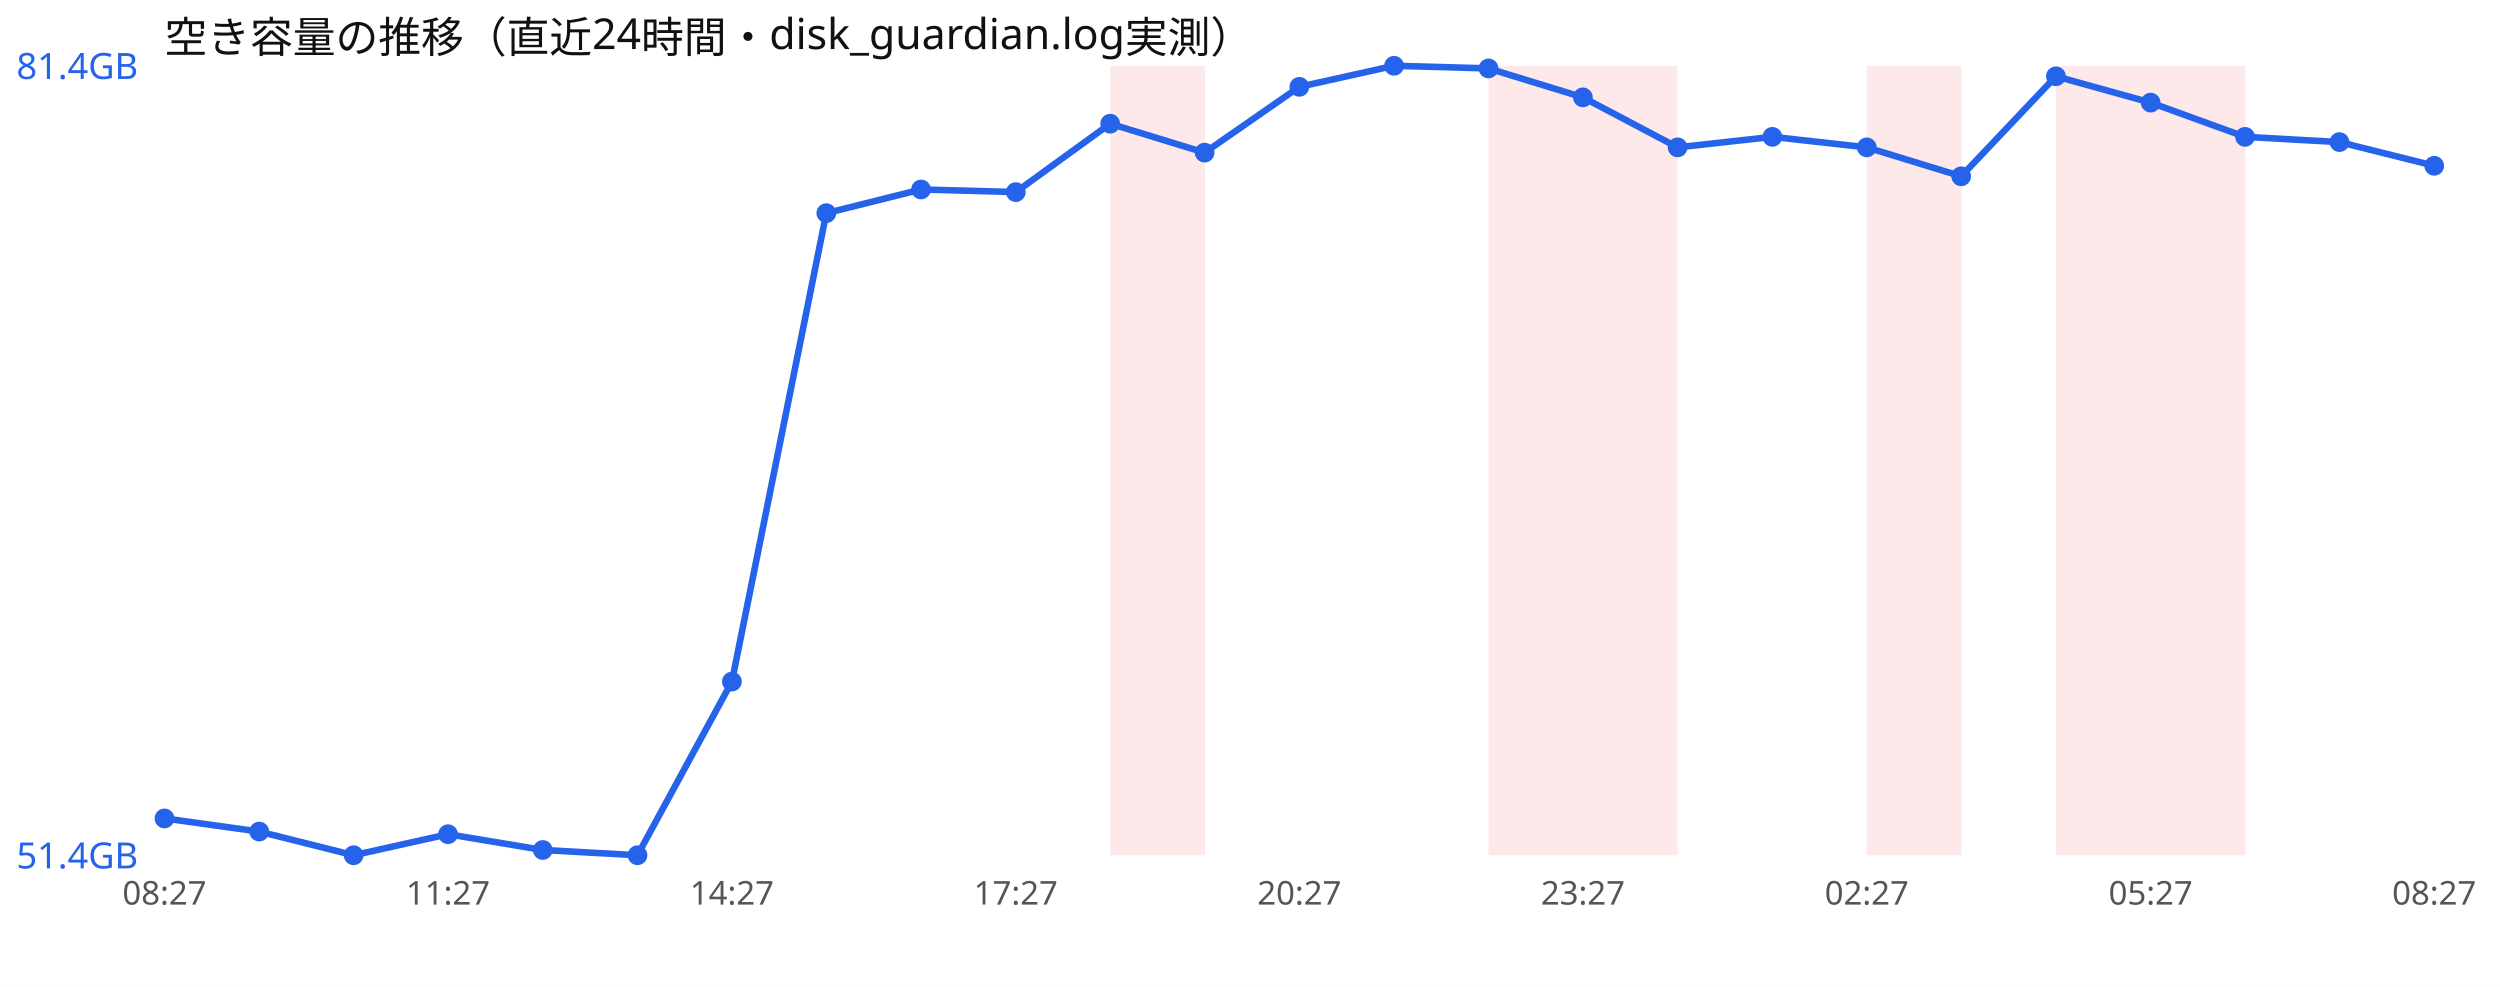
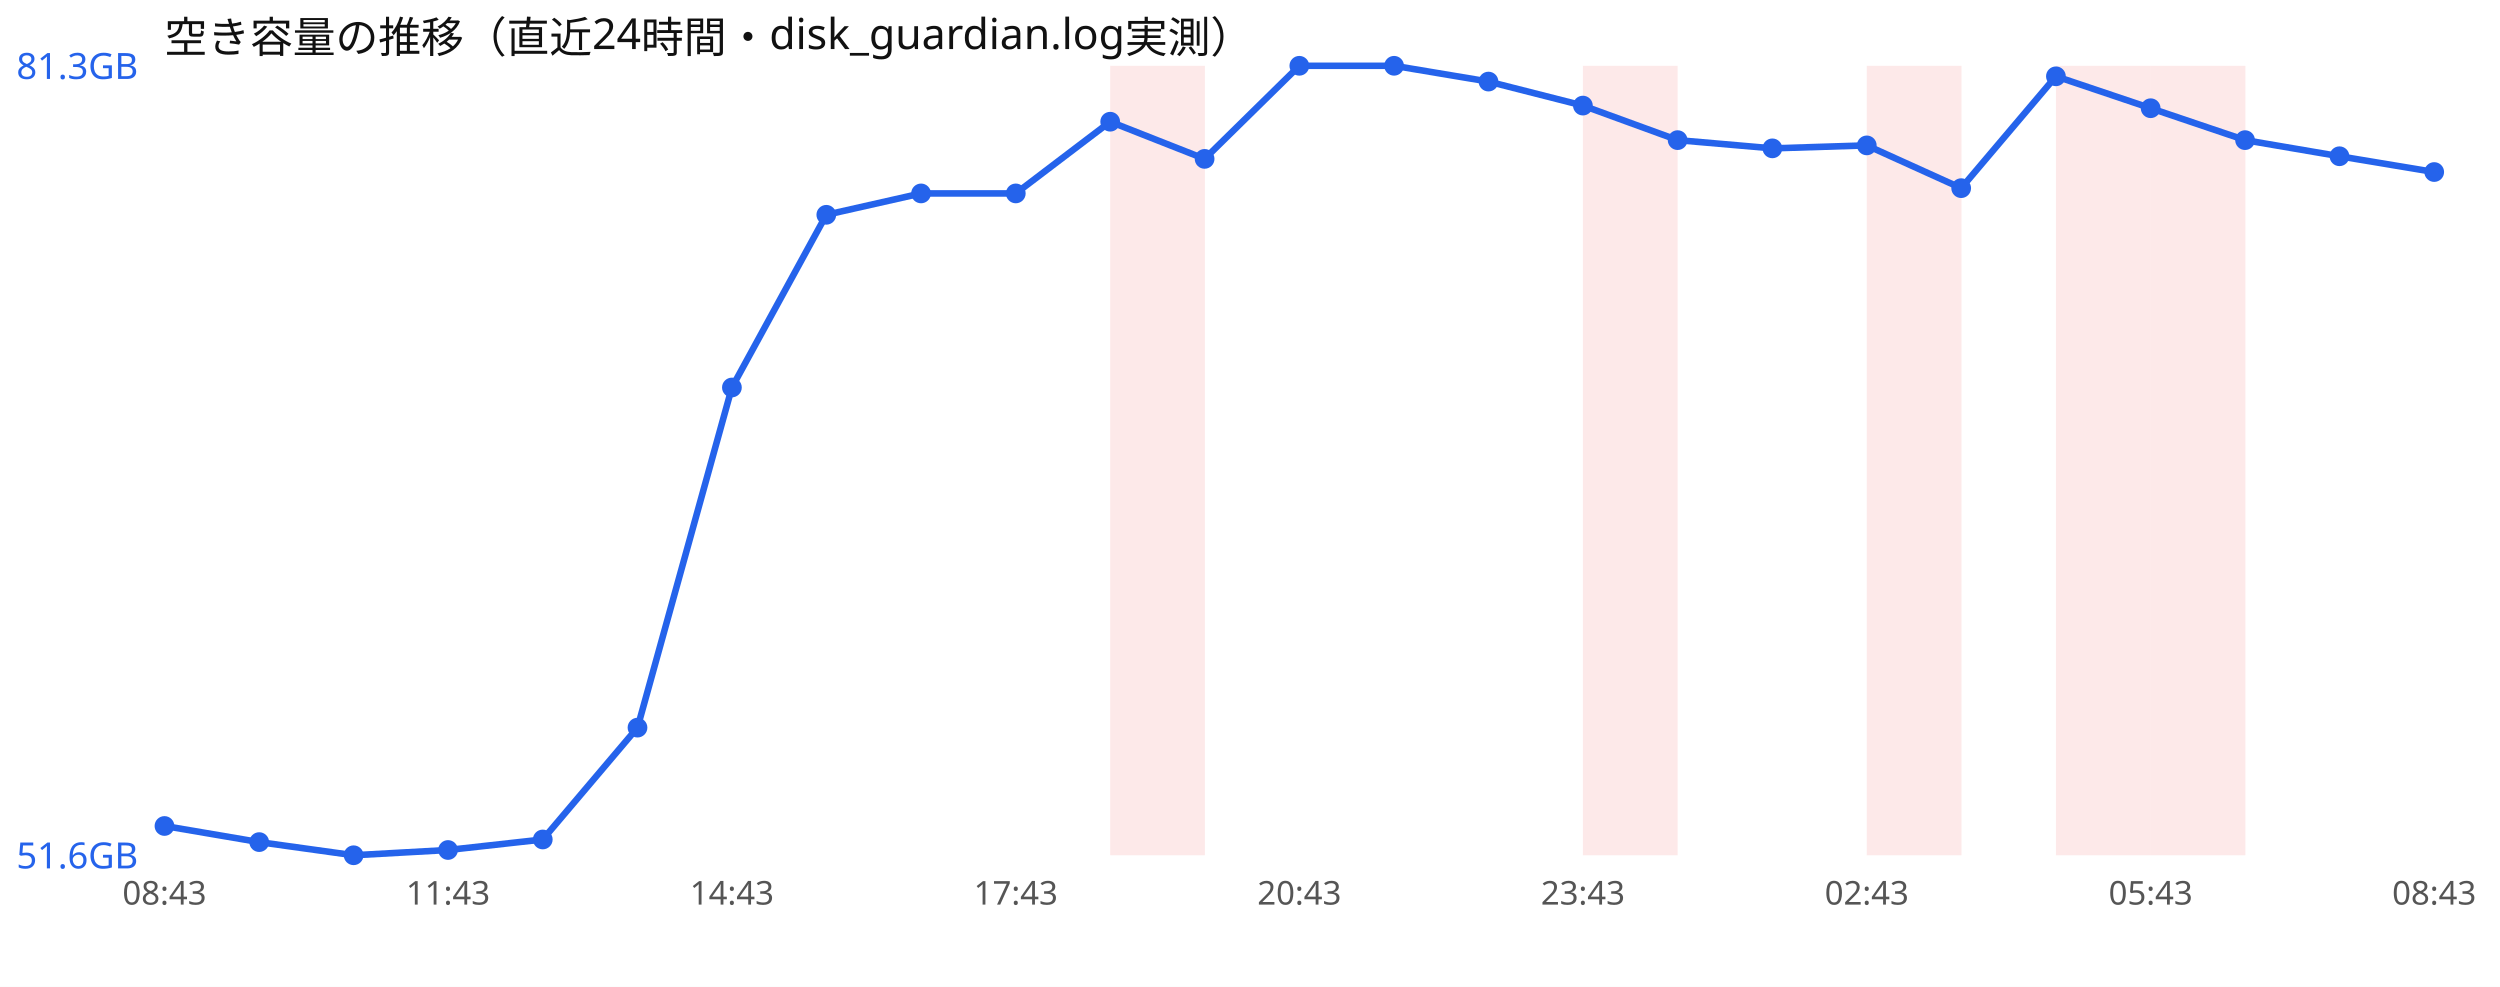
<svg xmlns="http://www.w3.org/2000/svg" width="760" height="300" viewBox="0 0 760 300" font-family="sans-serif">
  <rect width="760" height="300" fill="#ffffff" />
  <text x="50" y="16" font-size="13" fill="#111">空き容量の推移（直近24時間・disk_guardian.log実測）</text>
  <rect x="337.5" y="20" width="28.8" height="240" fill="#ef4444" opacity="0.12" />
-   <rect x="452.5" y="20" width="28.8" height="240" fill="#ef4444" opacity="0.12" />
  <rect x="481.2" y="20" width="28.8" height="240" fill="#ef4444" opacity="0.12" />
  <rect x="567.5" y="20" width="28.8" height="240" fill="#ef4444" opacity="0.12" />
  <rect x="625.0" y="20" width="28.8" height="240" fill="#ef4444" opacity="0.12" />
  <rect x="653.8" y="20" width="28.8" height="240" fill="#ef4444" opacity="0.12" />
-   <polyline points="50.0,248.8 78.8,252.8 107.5,260.0 136.2,253.6 165.0,258.4 193.8,260.0 222.5,207.2 251.2,64.8 280.0,57.6 308.8,58.4 337.5,37.6 366.2,46.4 395.0,26.4 423.8,20.0 452.5,20.8 481.2,29.6 510.0,44.8 538.8,41.6 567.5,44.8 596.2,53.6 625.0,23.2 653.8,31.2 682.5,41.6 711.2,43.2 740.0,50.4" fill="none" stroke="#2563eb" stroke-width="2" />
-   <circle cx="50.0" cy="248.8" r="3" fill="#2563eb" />
-   <circle cx="78.8" cy="252.8" r="3" fill="#2563eb" />
+   <polyline points="50.0,251.1 78.8,256.0 107.5,260.0 136.2,258.4 165.0,255.2 193.8,221.2 222.5,117.8 251.2,65.3 280.0,58.8 308.8,58.8 337.5,37.0 366.2,48.3 395.0,20.0 423.8,20.0 452.5,24.8 481.2,32.1 510.0,42.6 538.8,45.1 567.5,44.2 596.2,57.2 625.0,23.2 653.8,32.9 682.5,42.6 711.2,47.5 740.0,52.3" fill="none" stroke="#2563eb" stroke-width="2" />
+   <circle cx="50.0" cy="251.1" r="3" fill="#2563eb" />
+   <circle cx="78.8" cy="256.0" r="3" fill="#2563eb" />
  <circle cx="107.5" cy="260.0" r="3" fill="#2563eb" />
-   <circle cx="136.2" cy="253.6" r="3" fill="#2563eb" />
-   <circle cx="165.0" cy="258.4" r="3" fill="#2563eb" />
-   <circle cx="193.8" cy="260.0" r="3" fill="#2563eb" />
-   <circle cx="222.5" cy="207.2" r="3" fill="#2563eb" />
-   <circle cx="251.2" cy="64.8" r="3" fill="#2563eb" />
-   <circle cx="280.0" cy="57.6" r="3" fill="#2563eb" />
-   <circle cx="308.8" cy="58.4" r="3" fill="#2563eb" />
-   <circle cx="337.5" cy="37.6" r="3" fill="#2563eb" />
-   <circle cx="366.2" cy="46.4" r="3" fill="#2563eb" />
-   <circle cx="395.0" cy="26.4" r="3" fill="#2563eb" />
+   <circle cx="136.2" cy="258.4" r="3" fill="#2563eb" />
+   <circle cx="165.0" cy="255.2" r="3" fill="#2563eb" />
+   <circle cx="193.8" cy="221.2" r="3" fill="#2563eb" />
+   <circle cx="222.5" cy="117.8" r="3" fill="#2563eb" />
+   <circle cx="251.2" cy="65.3" r="3" fill="#2563eb" />
+   <circle cx="280.0" cy="58.8" r="3" fill="#2563eb" />
+   <circle cx="308.8" cy="58.8" r="3" fill="#2563eb" />
+   <circle cx="337.5" cy="37.0" r="3" fill="#2563eb" />
+   <circle cx="366.2" cy="48.3" r="3" fill="#2563eb" />
+   <circle cx="395.0" cy="20.0" r="3" fill="#2563eb" />
  <circle cx="423.8" cy="20.0" r="3" fill="#2563eb" />
-   <circle cx="452.5" cy="20.8" r="3" fill="#2563eb" />
-   <circle cx="481.2" cy="29.6" r="3" fill="#2563eb" />
-   <circle cx="510.0" cy="44.8" r="3" fill="#2563eb" />
-   <circle cx="538.8" cy="41.6" r="3" fill="#2563eb" />
-   <circle cx="567.5" cy="44.8" r="3" fill="#2563eb" />
-   <circle cx="596.2" cy="53.6" r="3" fill="#2563eb" />
+   <circle cx="452.5" cy="24.8" r="3" fill="#2563eb" />
+   <circle cx="481.2" cy="32.1" r="3" fill="#2563eb" />
+   <circle cx="510.0" cy="42.6" r="3" fill="#2563eb" />
+   <circle cx="538.8" cy="45.1" r="3" fill="#2563eb" />
+   <circle cx="567.5" cy="44.2" r="3" fill="#2563eb" />
+   <circle cx="596.2" cy="57.2" r="3" fill="#2563eb" />
  <circle cx="625.0" cy="23.2" r="3" fill="#2563eb" />
-   <circle cx="653.8" cy="31.2" r="3" fill="#2563eb" />
-   <circle cx="682.5" cy="41.6" r="3" fill="#2563eb" />
-   <circle cx="711.2" cy="43.2" r="3" fill="#2563eb" />
-   <circle cx="740.0" cy="50.4" r="3" fill="#2563eb" />
-   <text x="5" y="24.0" font-size="11" fill="#2563eb">81.4GB</text>
-   <text x="5" y="264.0" font-size="11" fill="#2563eb">51.4GB</text>
-   <text x="50.0" y="275" font-size="10" fill="#555" text-anchor="middle">08:27</text>
-   <text x="136.2" y="275" font-size="10" fill="#555" text-anchor="middle">11:27</text>
-   <text x="222.5" y="275" font-size="10" fill="#555" text-anchor="middle">14:27</text>
-   <text x="308.8" y="275" font-size="10" fill="#555" text-anchor="middle">17:27</text>
-   <text x="395.0" y="275" font-size="10" fill="#555" text-anchor="middle">20:27</text>
-   <text x="481.2" y="275" font-size="10" fill="#555" text-anchor="middle">23:27</text>
-   <text x="567.5" y="275" font-size="10" fill="#555" text-anchor="middle">02:27</text>
-   <text x="653.8" y="275" font-size="10" fill="#555" text-anchor="middle">05:27</text>
-   <text x="740.0" y="275" font-size="10" fill="#555" text-anchor="middle">08:27</text>
+   <circle cx="653.8" cy="32.9" r="3" fill="#2563eb" />
+   <circle cx="682.5" cy="42.6" r="3" fill="#2563eb" />
+   <circle cx="711.2" cy="47.5" r="3" fill="#2563eb" />
+   <circle cx="740.0" cy="52.3" r="3" fill="#2563eb" />
+   <text x="5" y="24.0" font-size="11" fill="#2563eb">81.3GB</text>
+   <text x="5" y="264.0" font-size="11" fill="#2563eb">51.6GB</text>
+   <text x="50.0" y="275" font-size="10" fill="#555" text-anchor="middle">08:43</text>
+   <text x="136.2" y="275" font-size="10" fill="#555" text-anchor="middle">11:43</text>
+   <text x="222.5" y="275" font-size="10" fill="#555" text-anchor="middle">14:43</text>
+   <text x="308.8" y="275" font-size="10" fill="#555" text-anchor="middle">17:43</text>
+   <text x="395.0" y="275" font-size="10" fill="#555" text-anchor="middle">20:43</text>
+   <text x="481.2" y="275" font-size="10" fill="#555" text-anchor="middle">23:43</text>
+   <text x="567.5" y="275" font-size="10" fill="#555" text-anchor="middle">02:43</text>
+   <text x="653.8" y="275" font-size="10" fill="#555" text-anchor="middle">05:43</text>
+   <text x="740.0" y="275" font-size="10" fill="#555" text-anchor="middle">08:43</text>
</svg>
